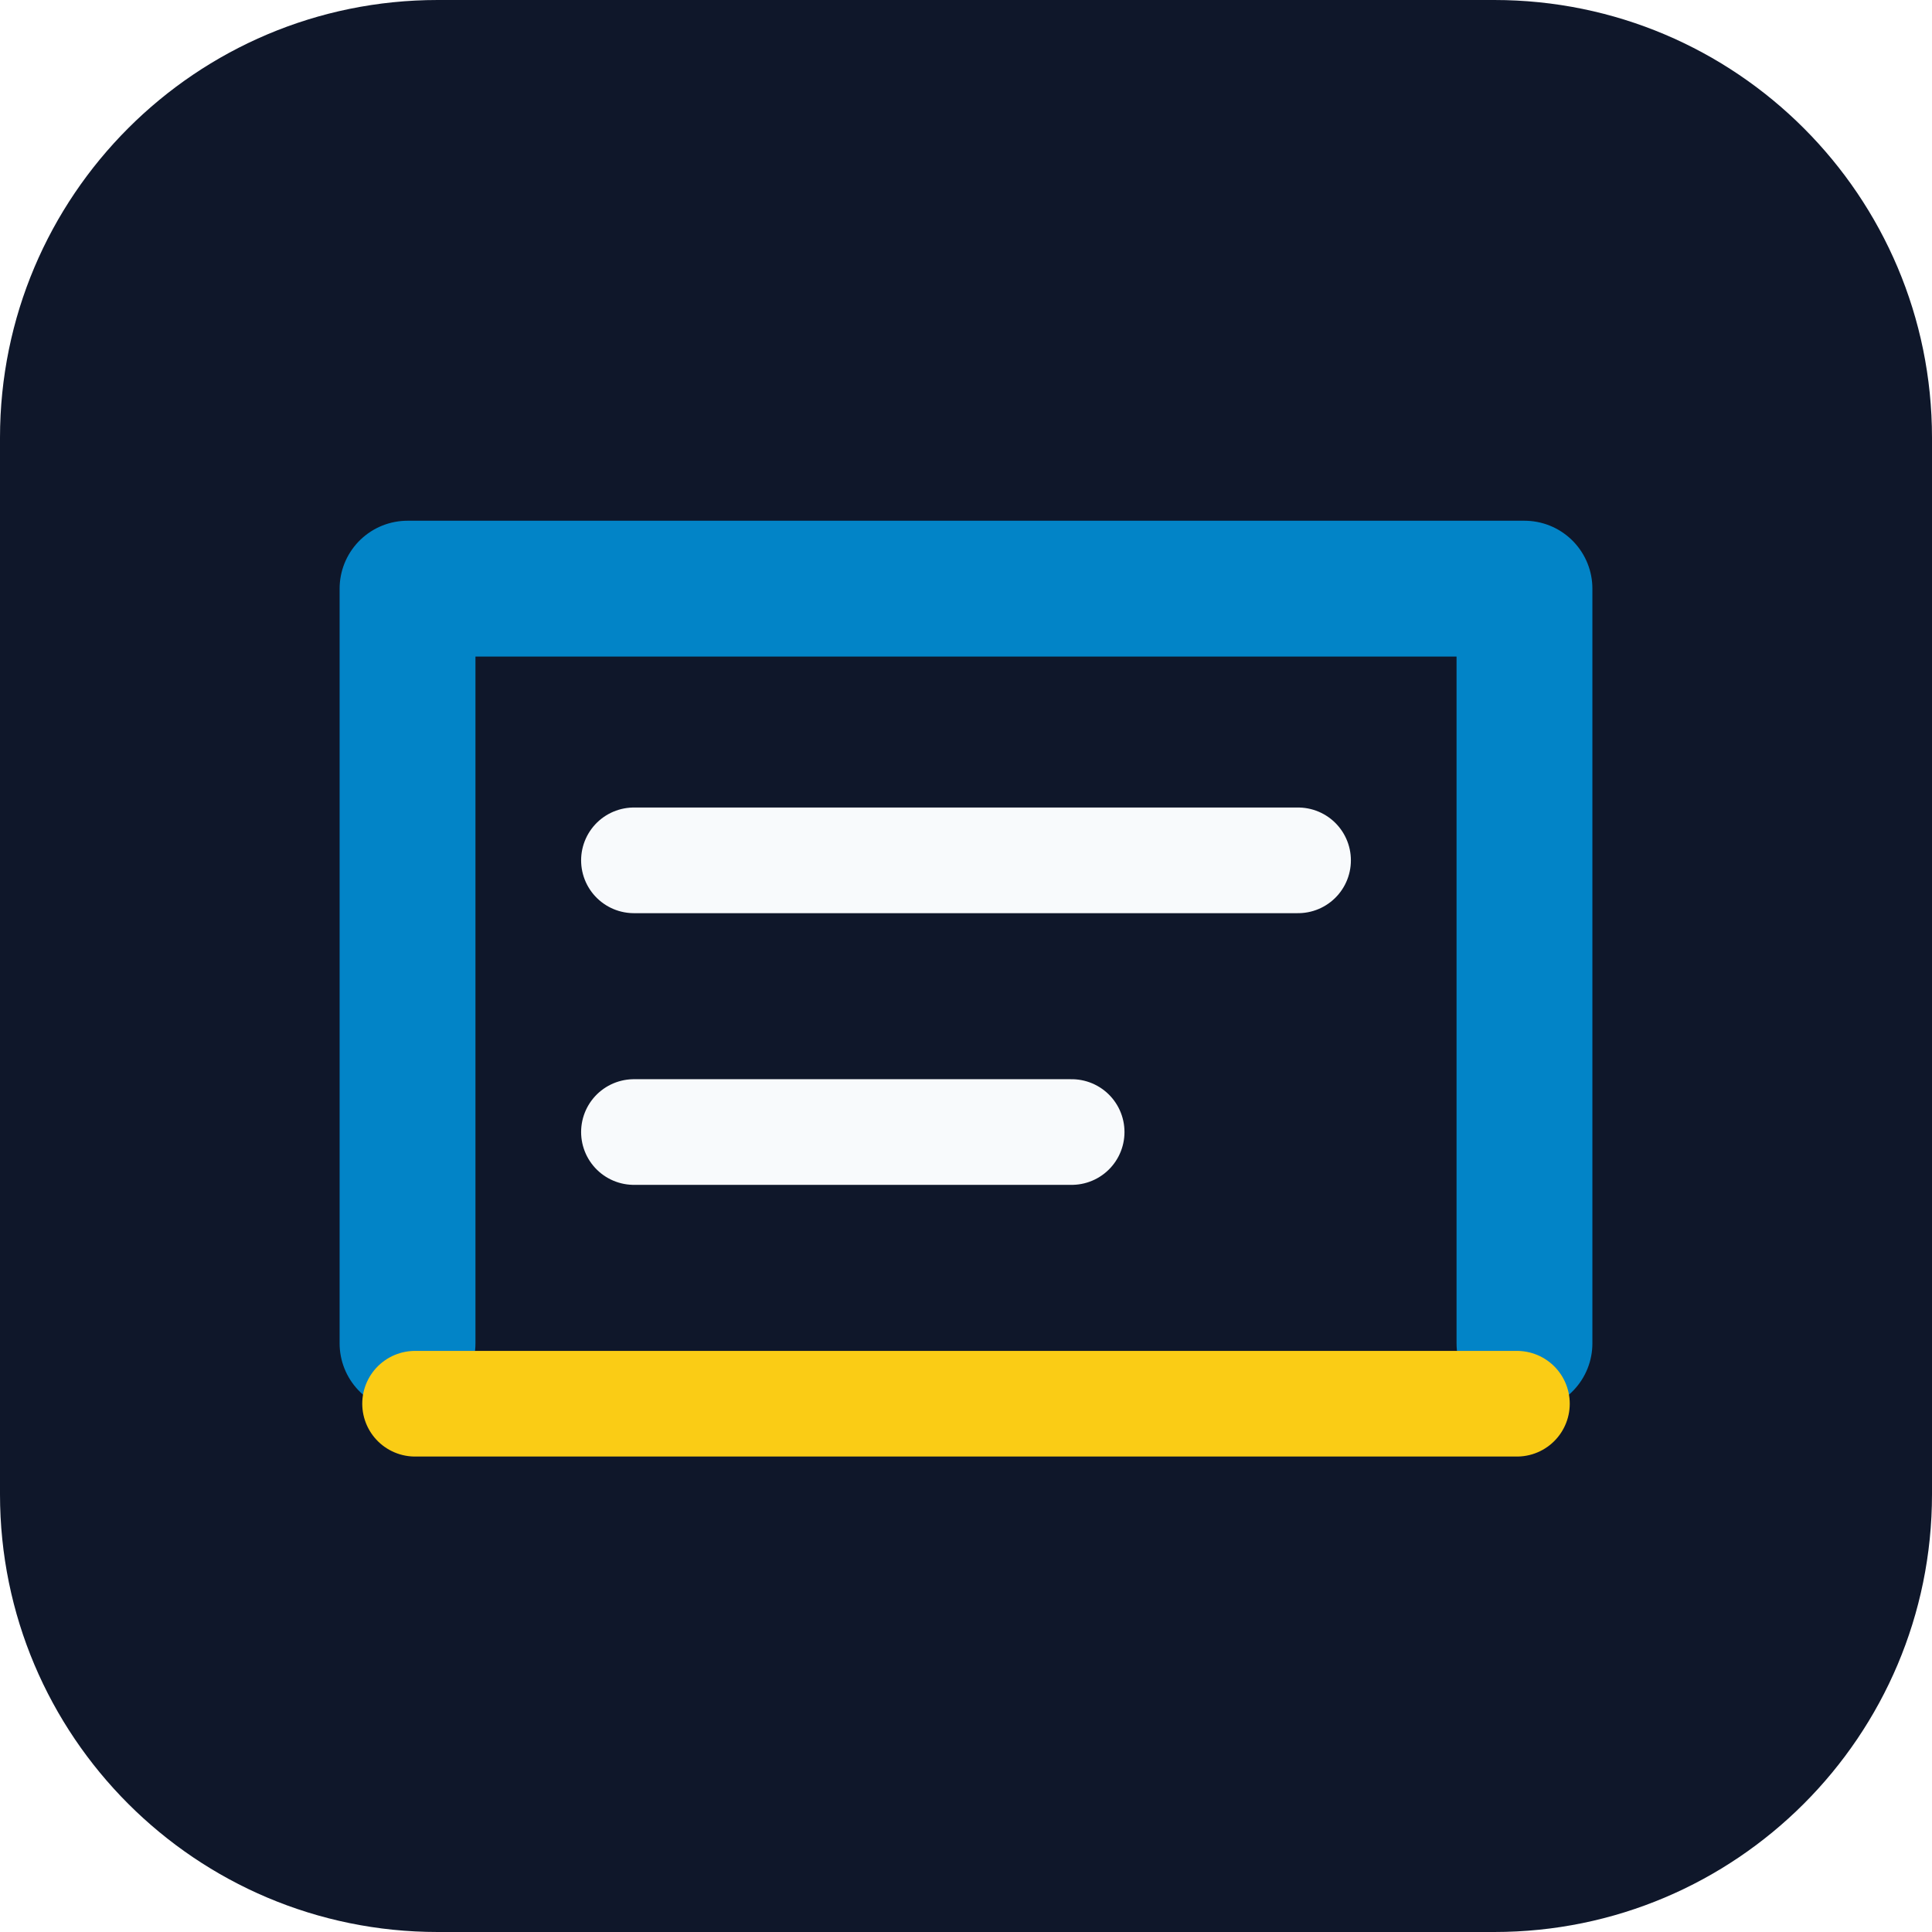
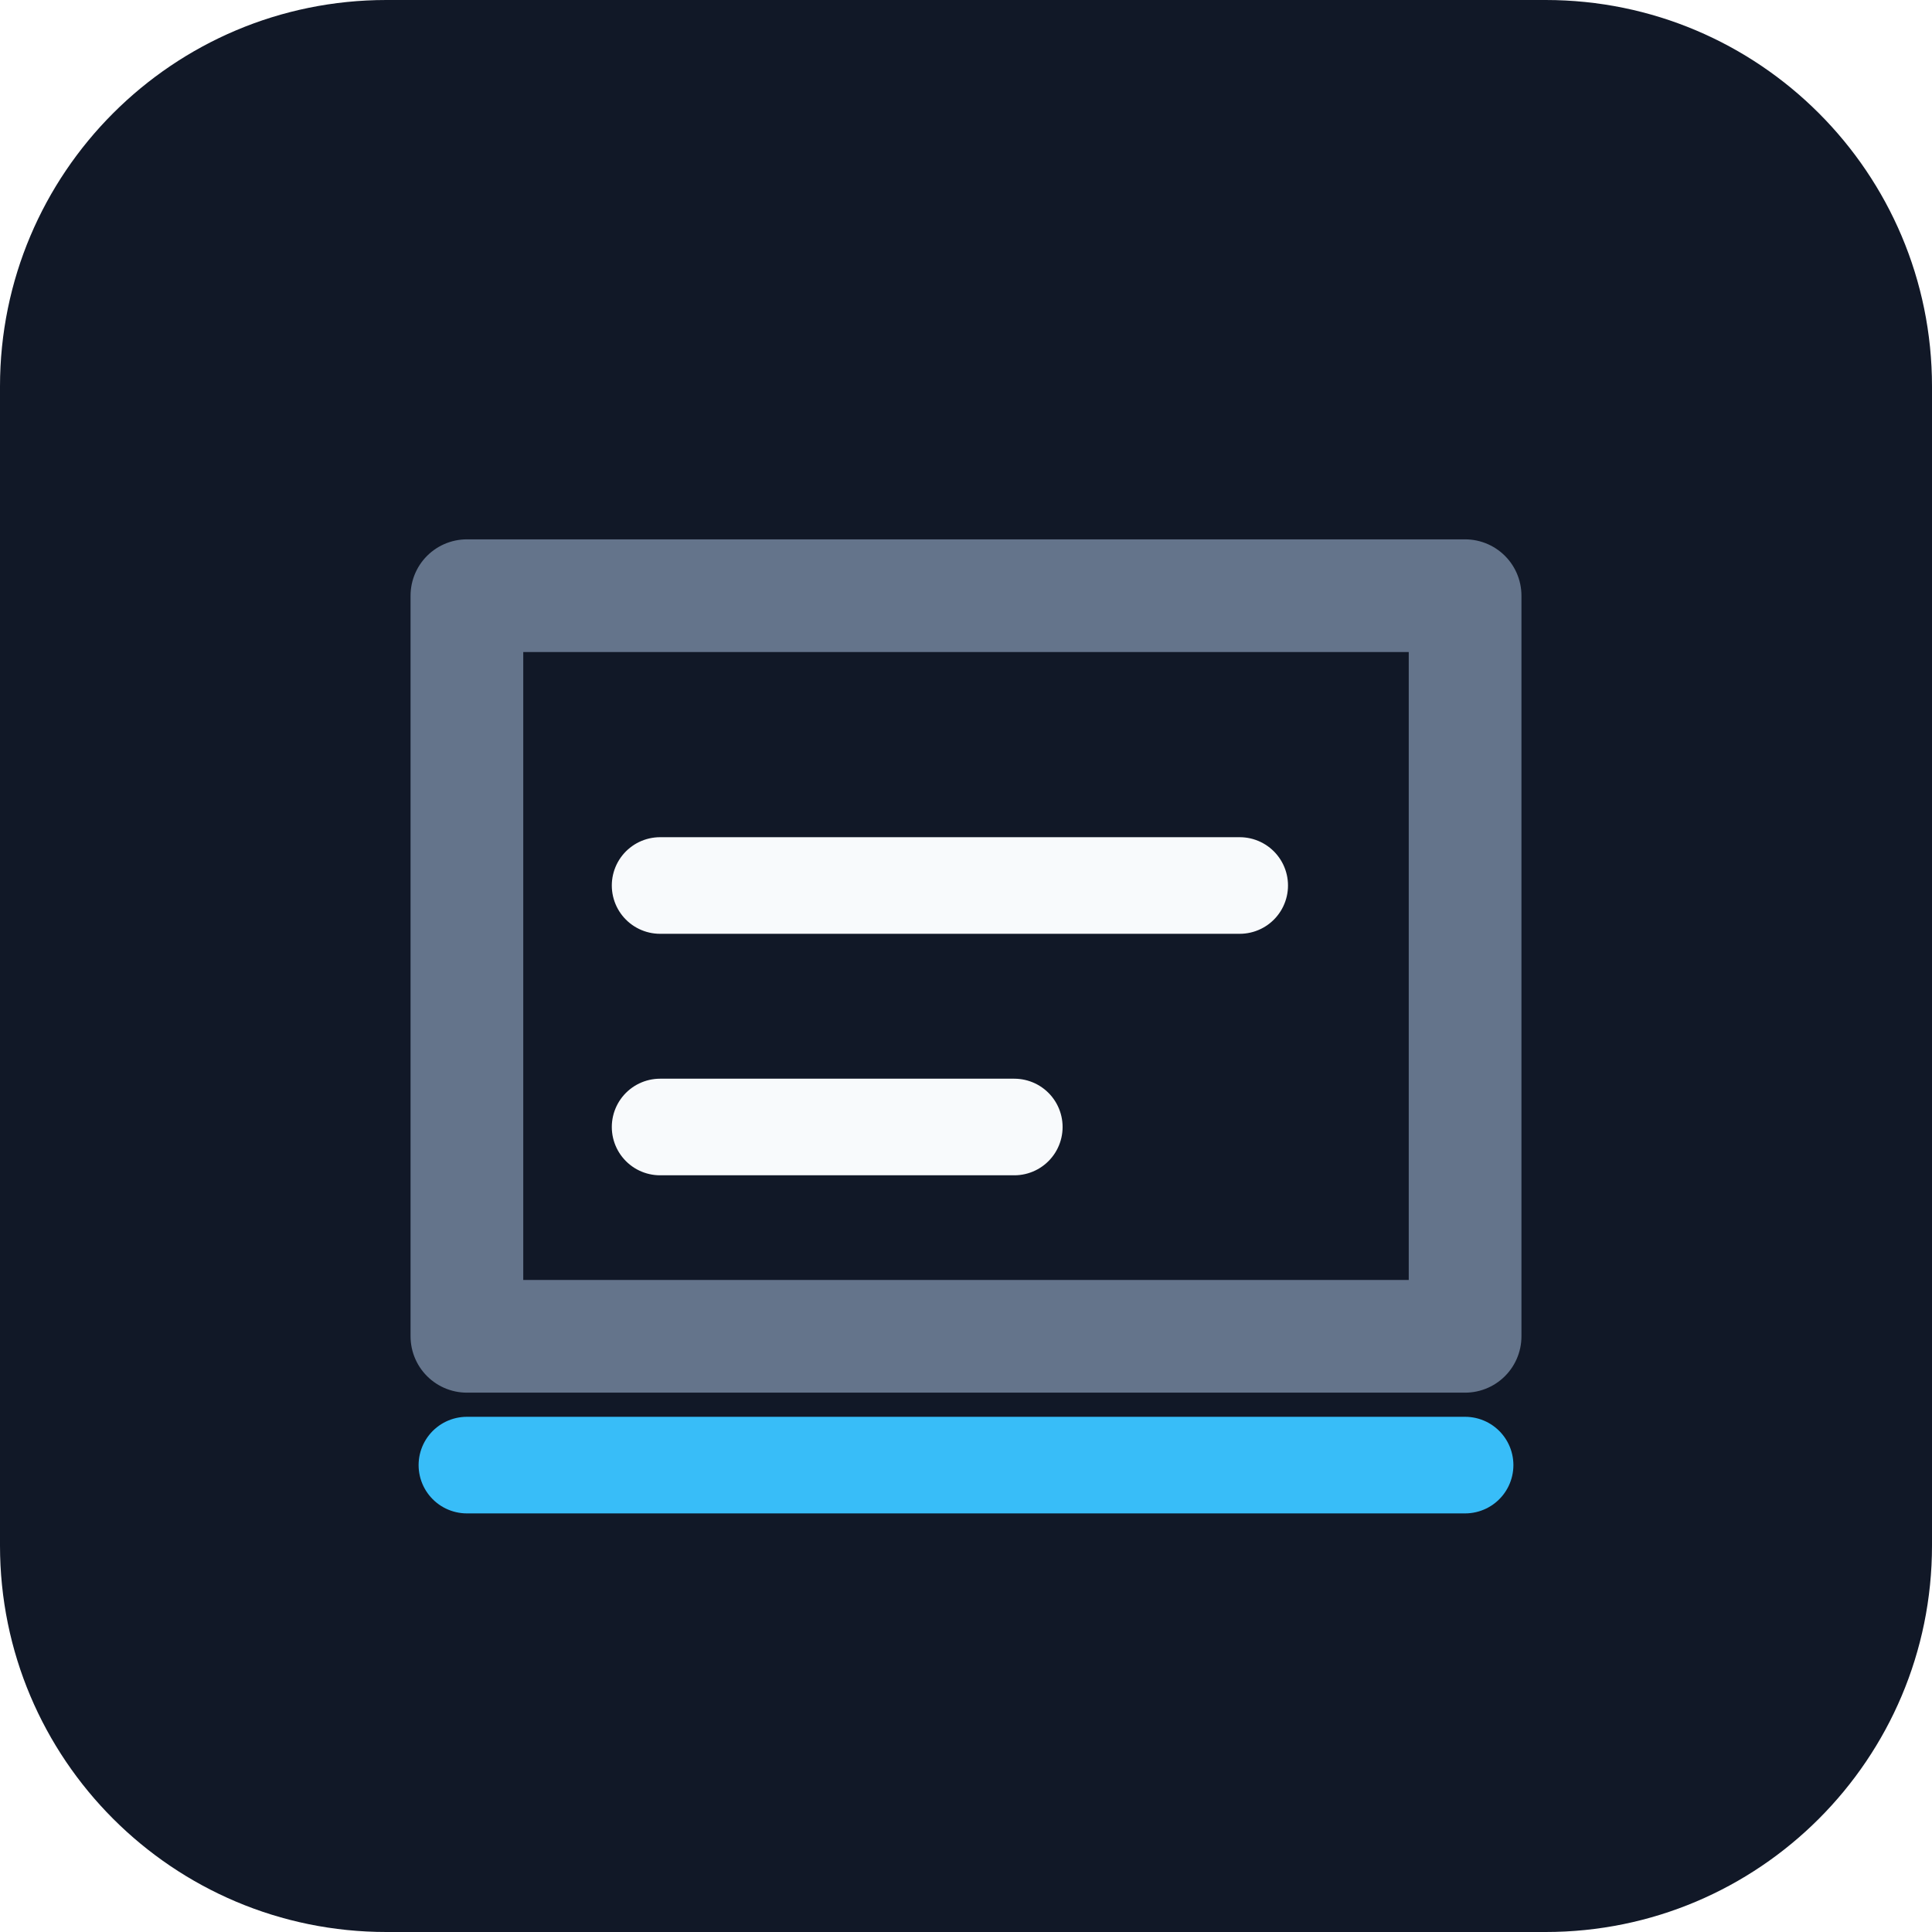
- <svg xmlns="http://www.w3.org/2000/svg" width="256" height="256" viewBox="0 0 256 256" fill="none" role="img" aria-label="Photo Enchancer icon">
-   <rect width="256" height="256" rx="58" fill="#0f172a" />
-   <path d="M54 178V78h148v100" stroke="#0284c7" stroke-width="18" stroke-linecap="round" stroke-linejoin="round" />
-   <path d="M84 114h88M84 150h58" stroke="#f8fafc" stroke-width="14" stroke-linecap="round" />
-   <path d="M55 186h146" stroke="#facc15" stroke-width="14" stroke-linecap="round" />
+ <svg xmlns="http://www.w3.org/2000/svg" width="240" height="240" viewBox="0 0 240 240" fill="none" role="img" aria-label="Photo Enhancer icon">
+   <rect width="240" height="240" rx="48" fill="#111827" />
+   <path d="M58 74h124v92H58z" fill="none" stroke="#64748b" stroke-width="14" stroke-linejoin="round" />
+   <path d="M82 110h72M82 140h44" stroke="#f8fafc" stroke-width="12" stroke-linecap="round" />
+   <path d="M58 182h124" stroke="#38bdf8" stroke-width="12" stroke-linecap="round" />
</svg>
